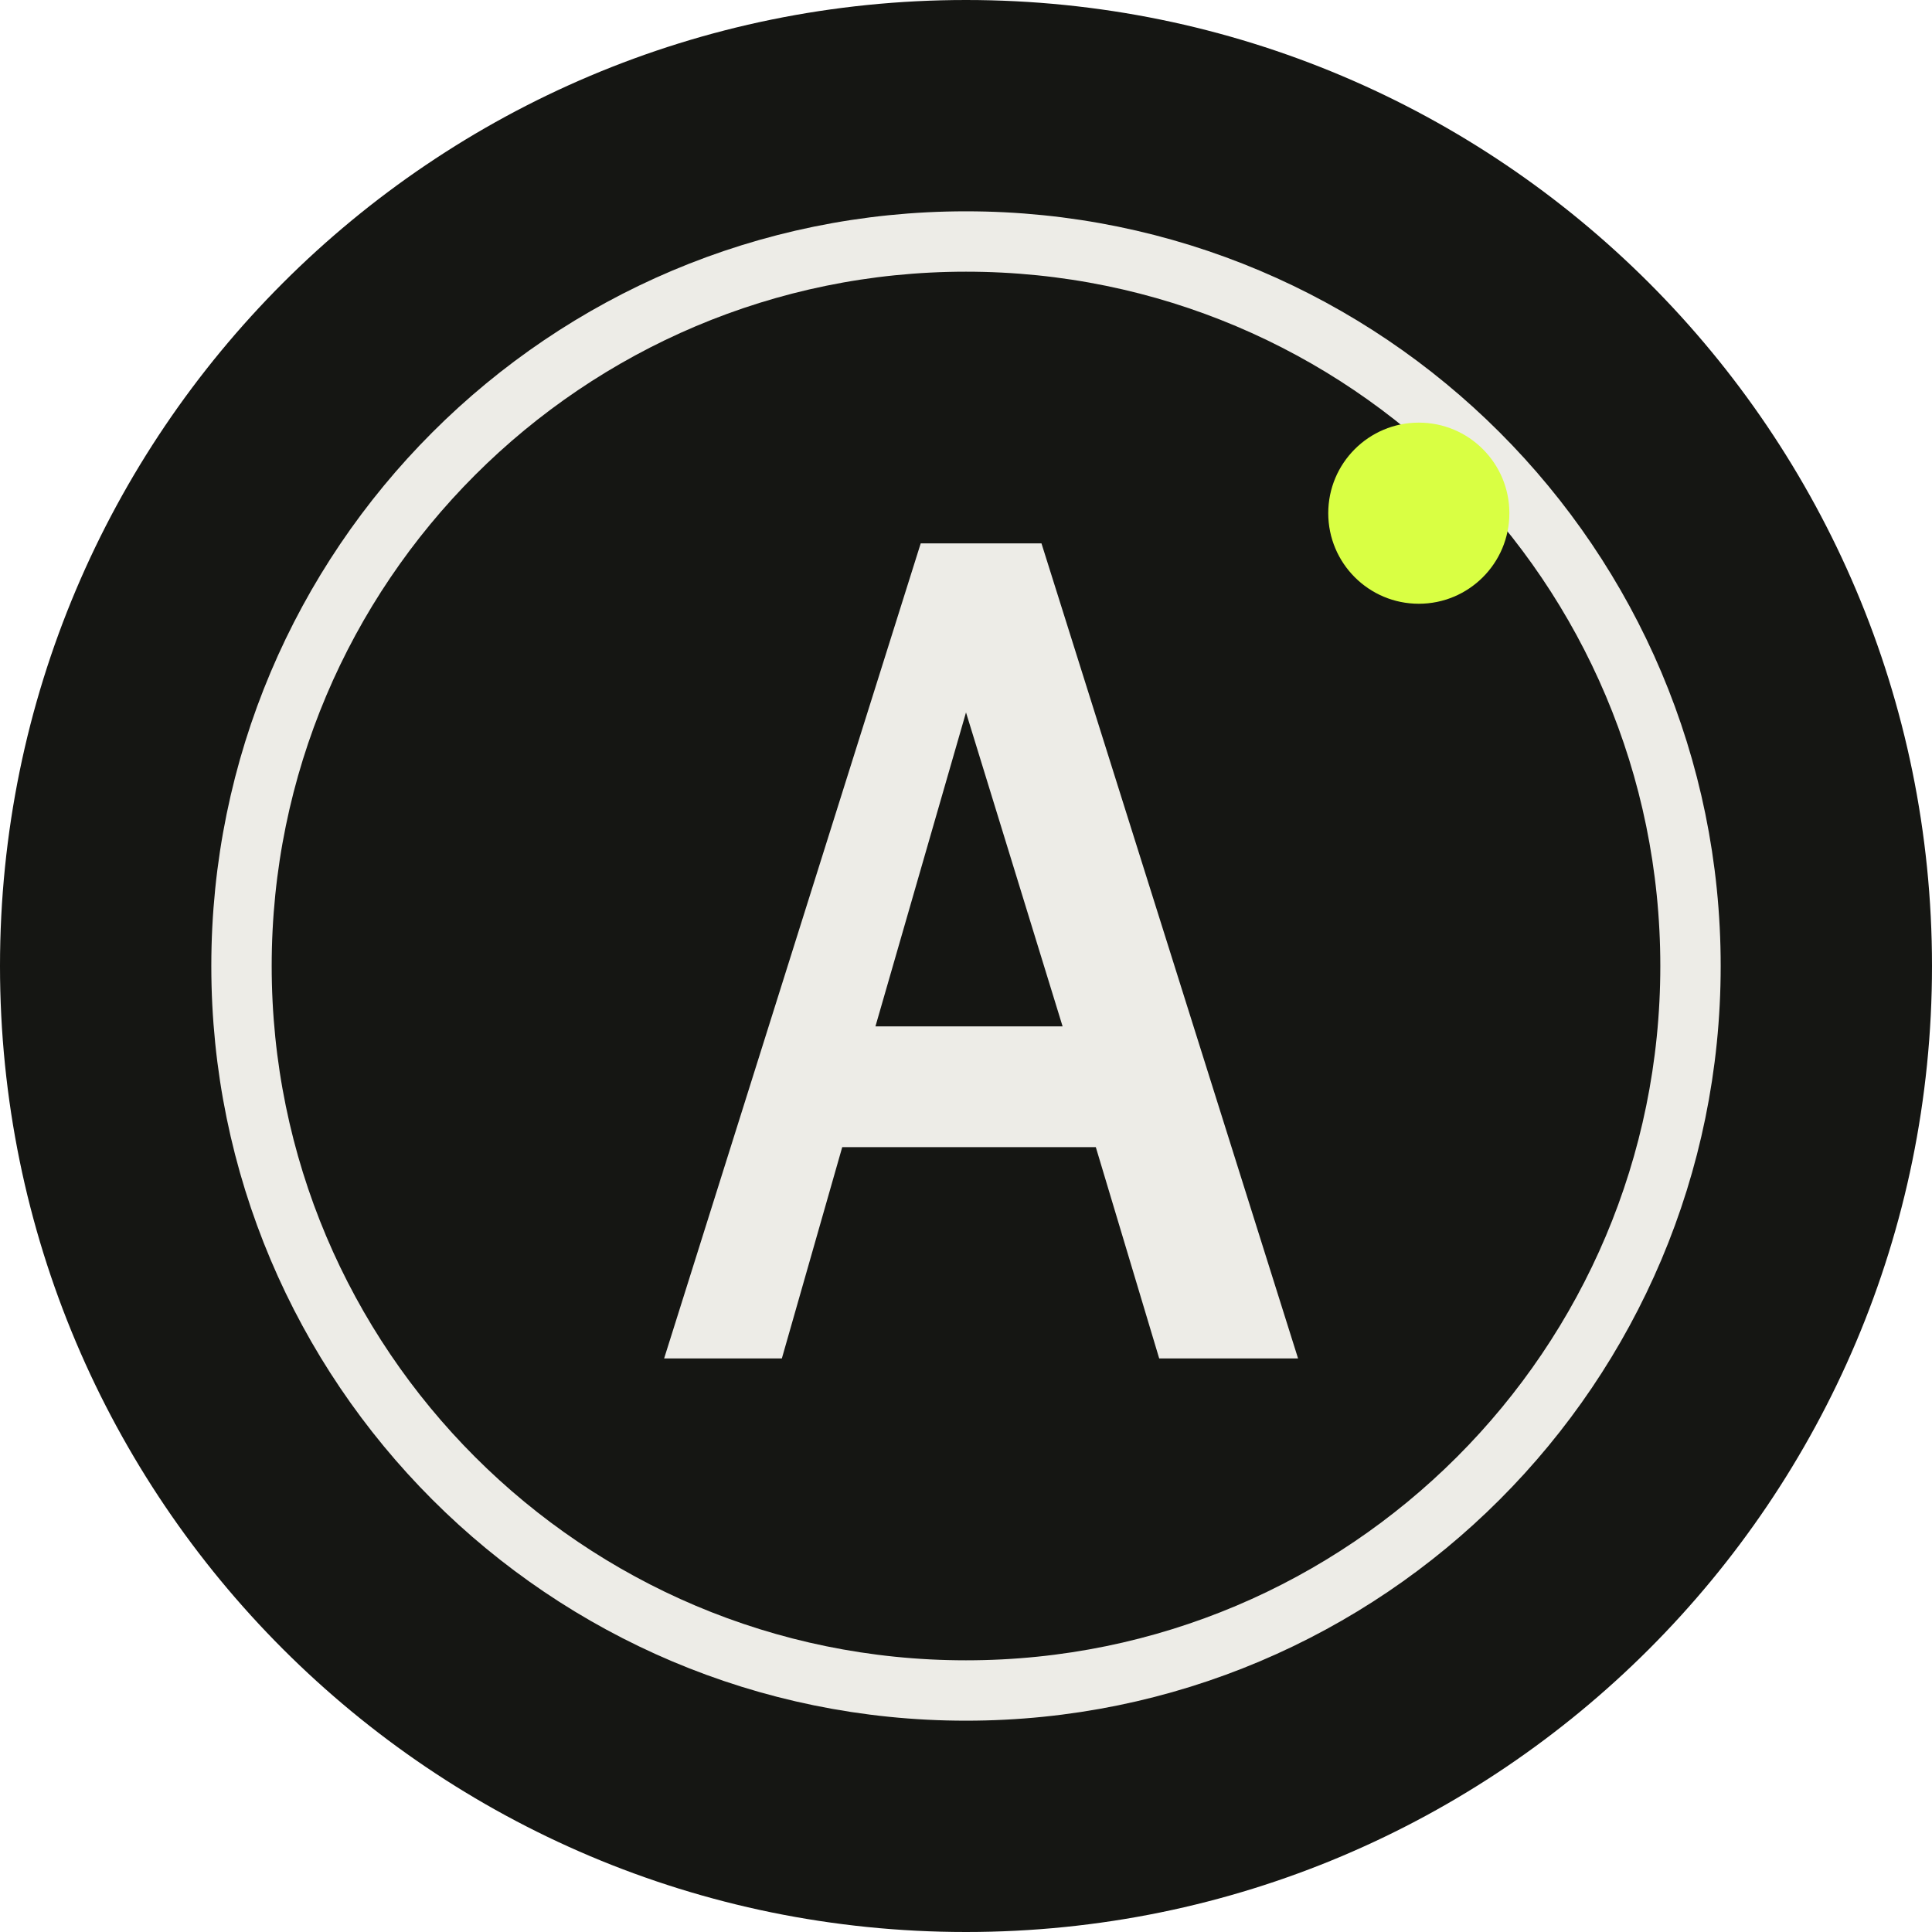
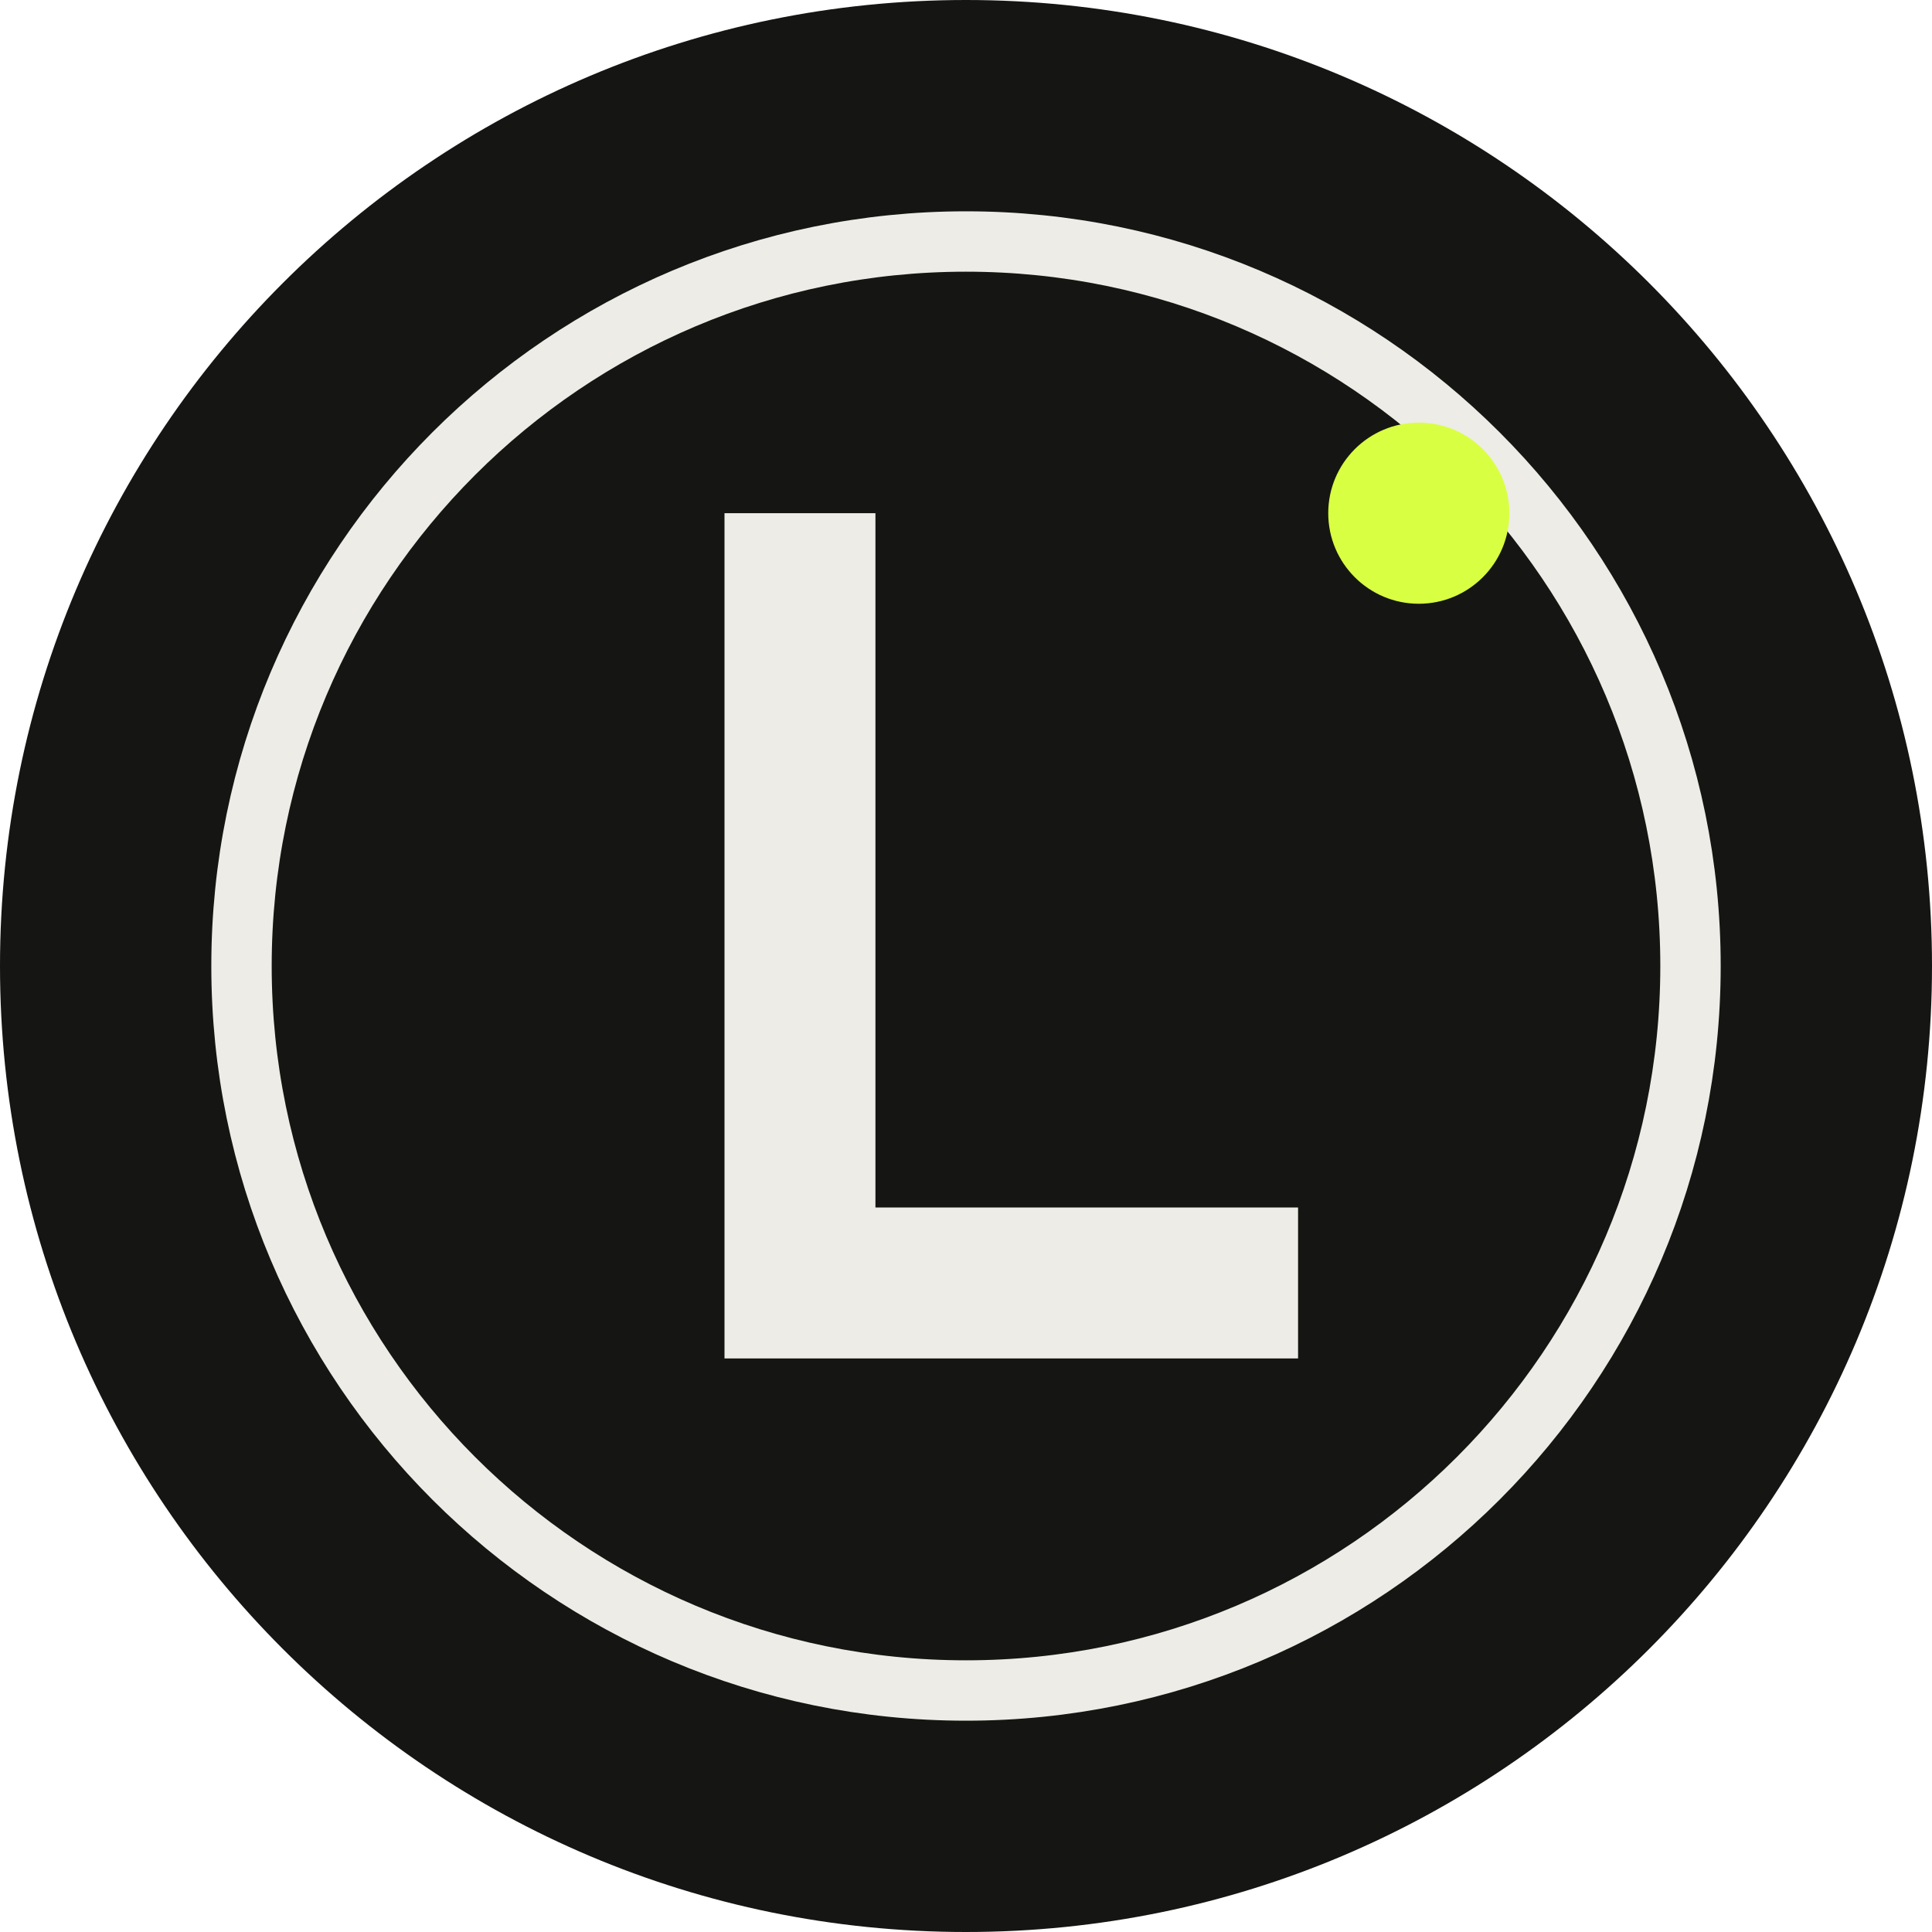
<svg xmlns="http://www.w3.org/2000/svg" viewBox="0 0 64 64">
  <rect width="64" height="64" rx="32" fill="#151613" />
  <circle cx="32" cy="32" r="24" fill="none" stroke="#edece7" stroke-width="2" />
-   <path d="M22 45 30.5 18h4L43 45h-4.6l-2.1-7H27.9l-2 7H22Zm7-11h6.2L32 23.6 29 34Z" fill="#edece7" />
+   <path d="M24 17h5v23h14v5H24V17Z" fill="#edece7" />
  <circle cx="47" cy="17" r="3" fill="#d9ff43" />
</svg>
